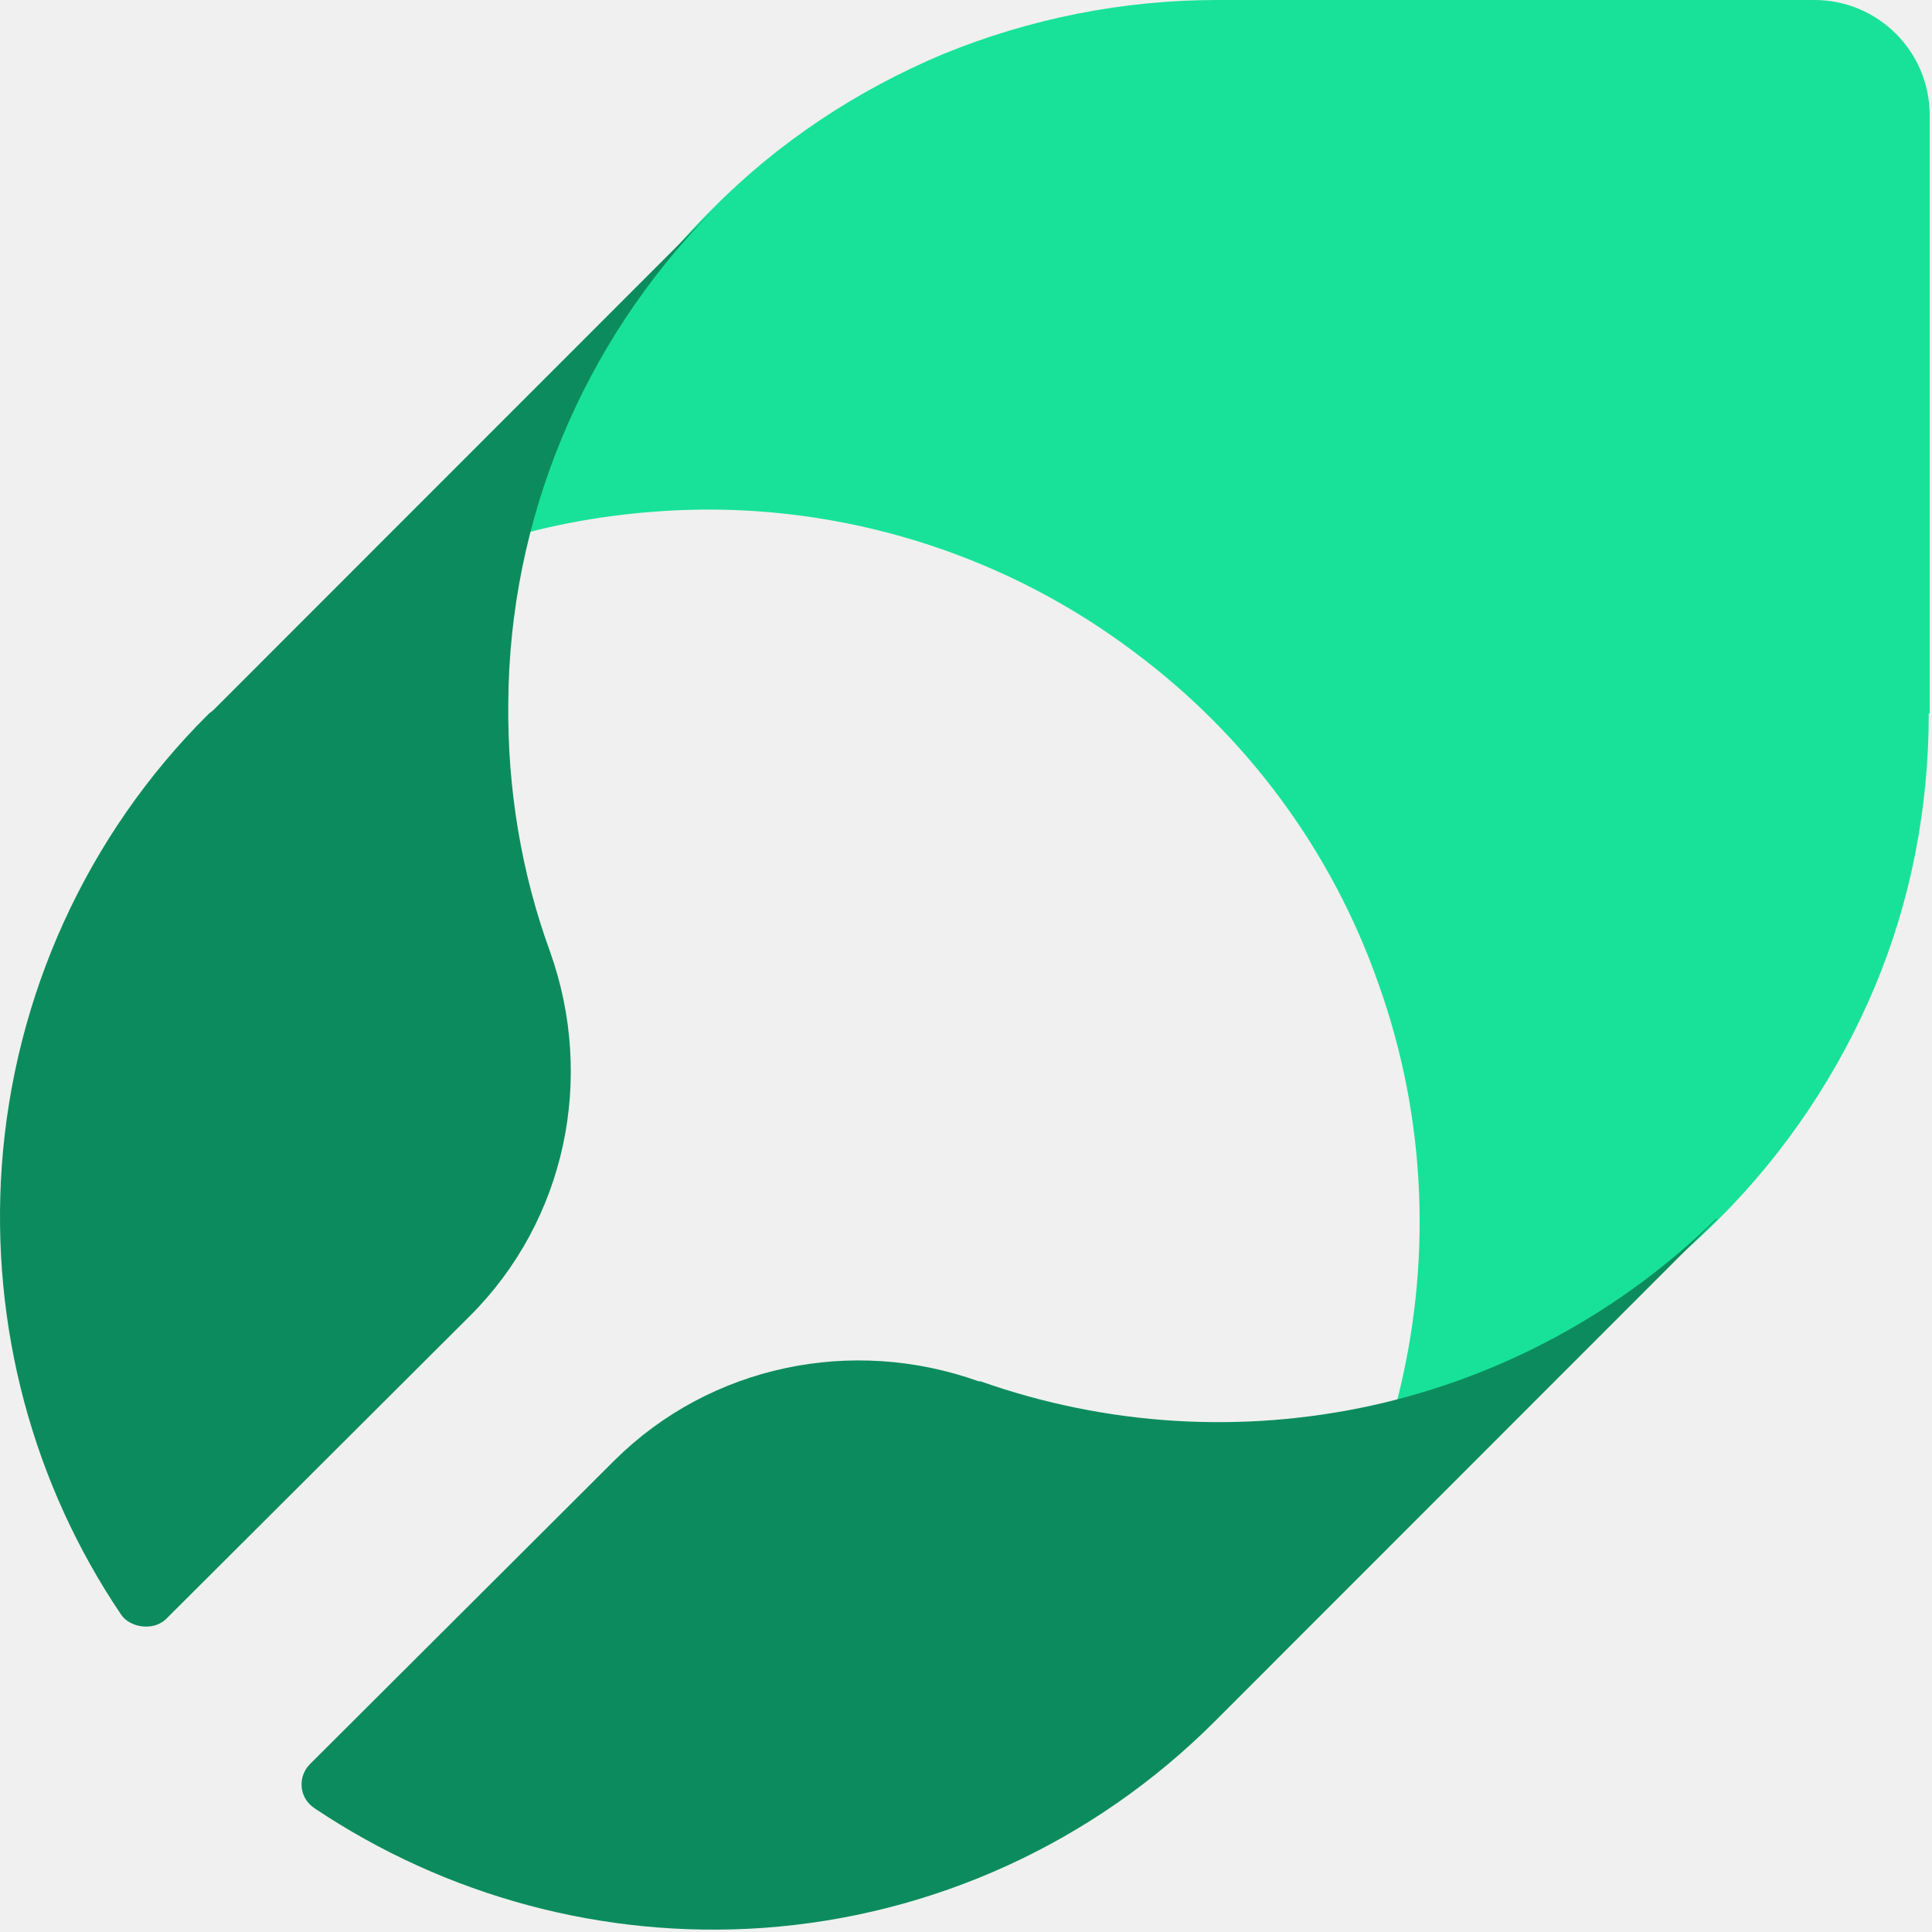
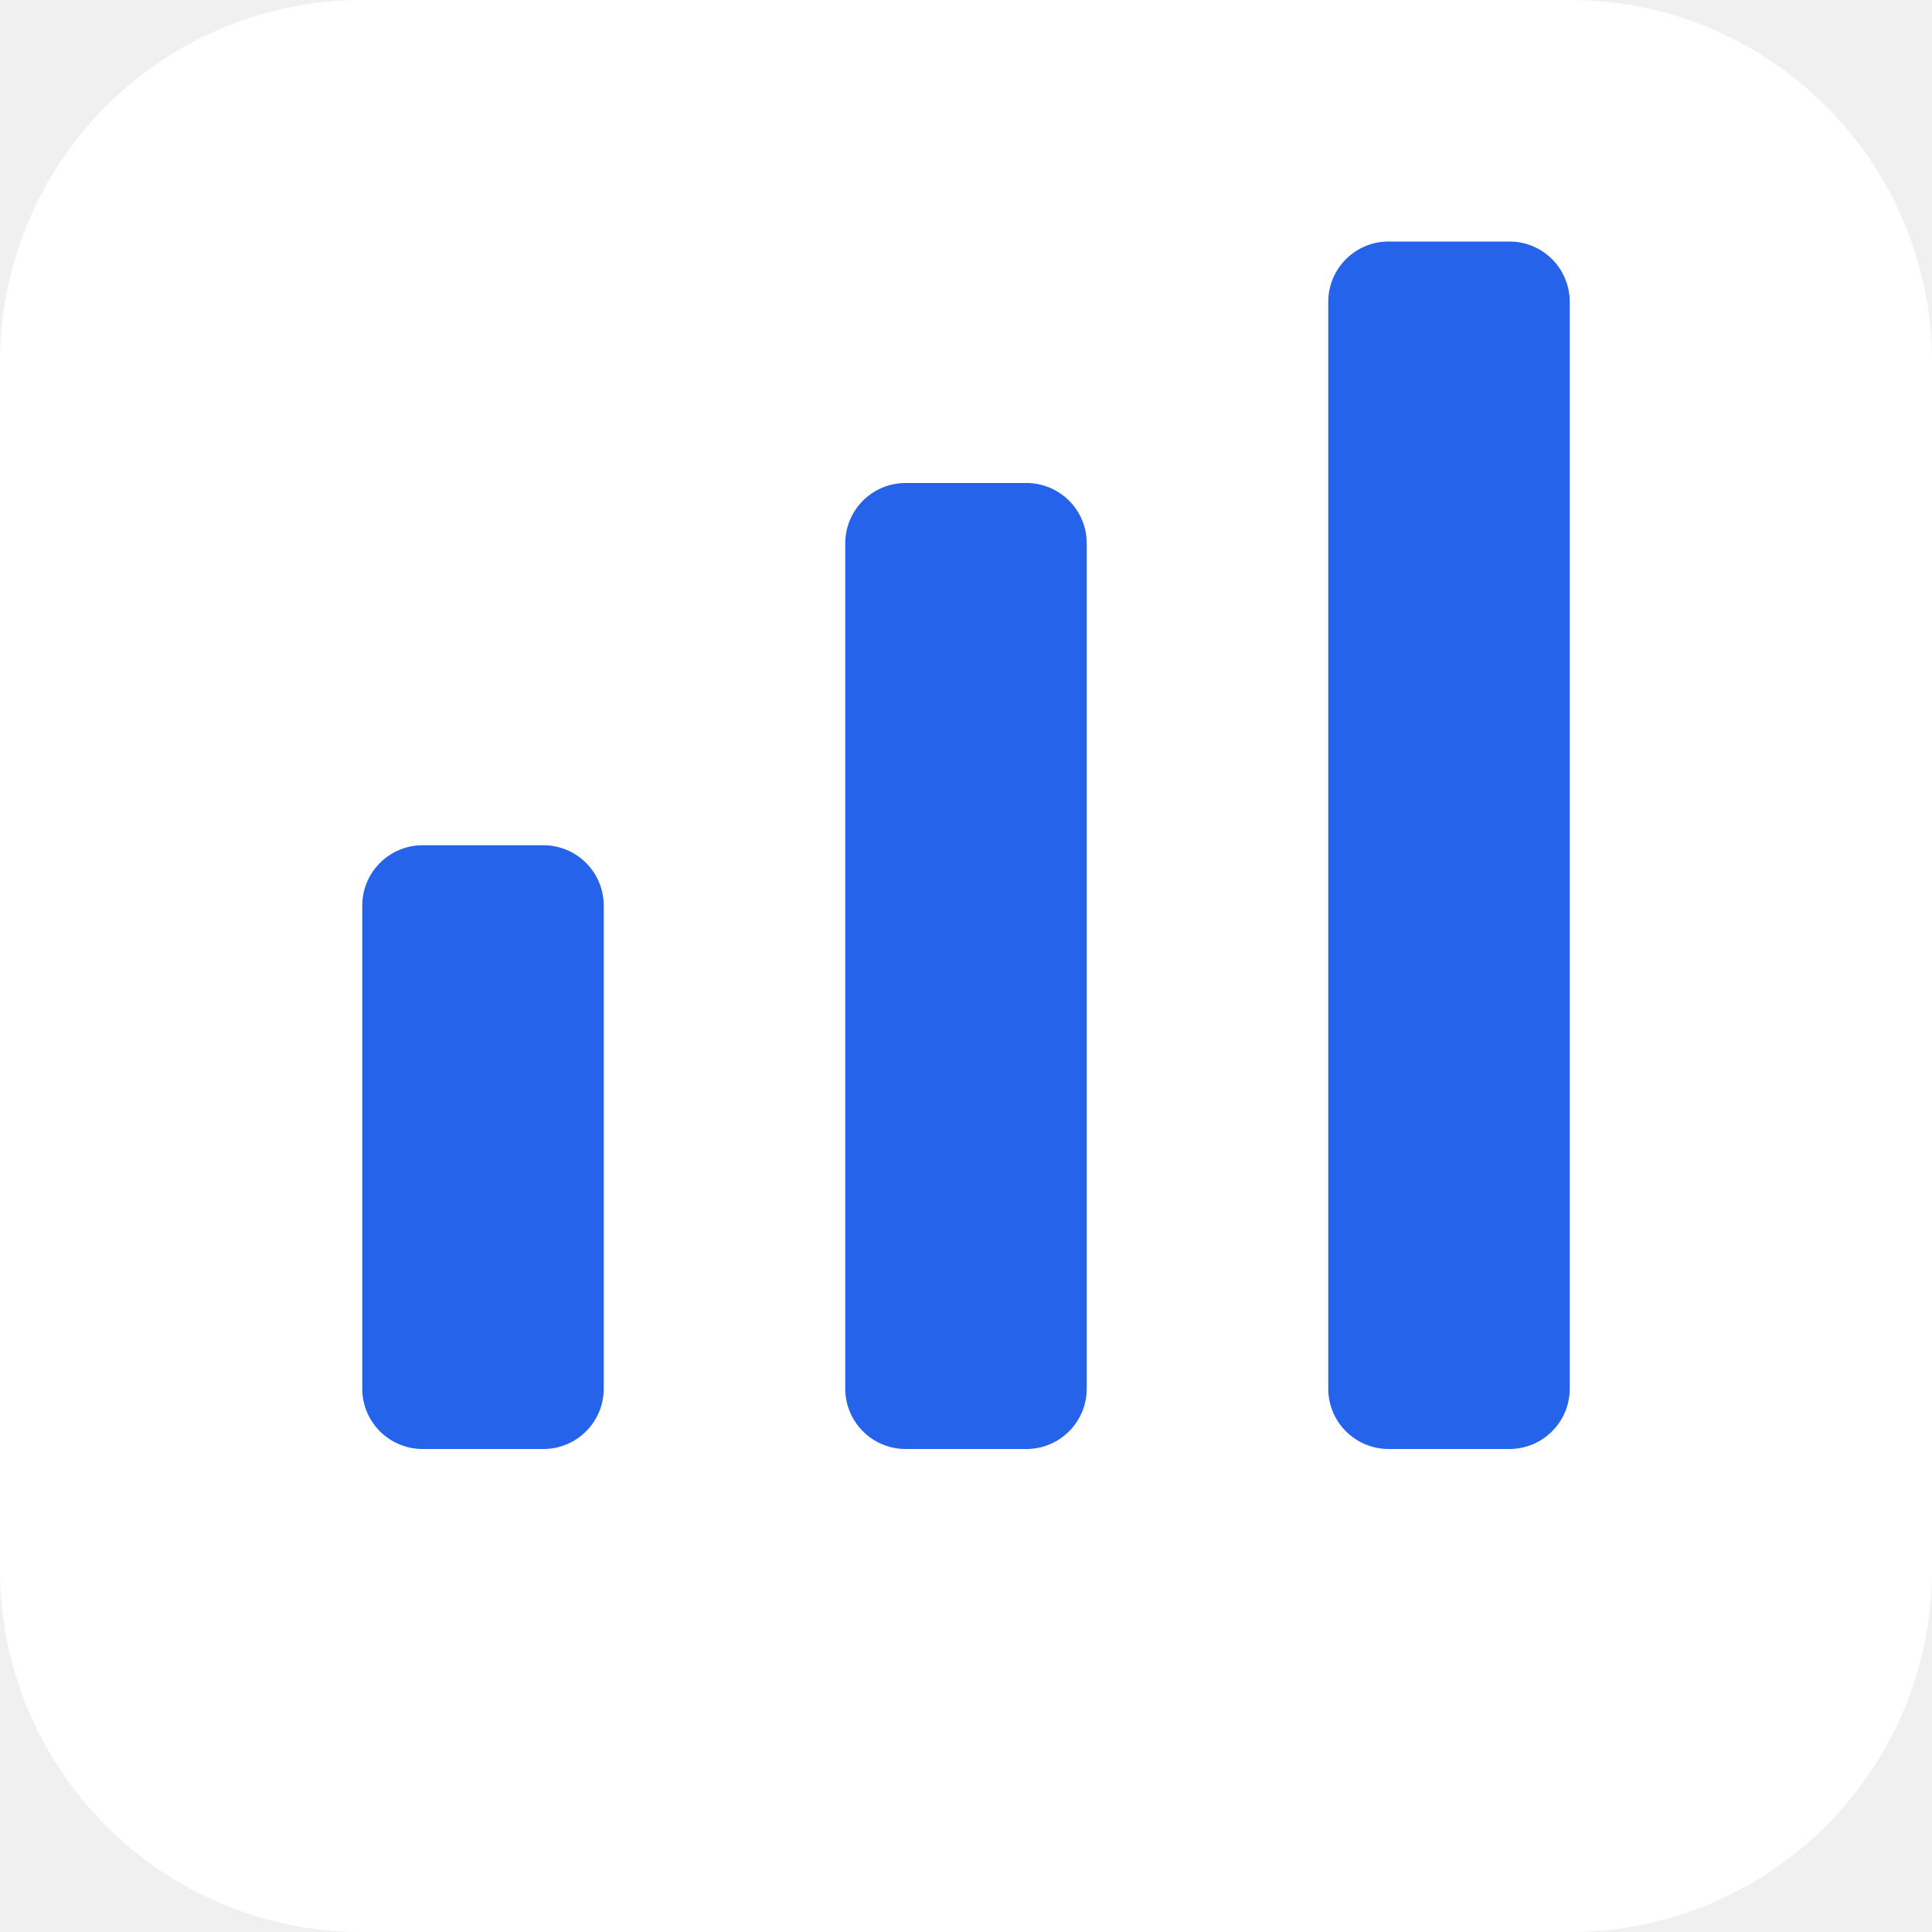
- <svg xmlns="http://www.w3.org/2000/svg" width="502" height="502" viewBox="0 0 502 502" fill="none">
-   <path d="M501.402 185.33V29.962C501.402 13.29 487.876 0 471.453 0H316.156C291.763 0 267.611 4.832 245.15 14.014C222.689 23.438 202.16 36.969 185.012 54.367L183.804 55.575C161.101 78.53 144.92 107.042 136.708 138.454C151.441 134.588 166.656 132.655 181.871 132.413C222.447 131.93 262.298 144.978 294.661 169.383C323.885 191.13 346.104 221.092 358.18 255.645C370.739 290.681 372.188 328.859 362.769 364.862C393.925 356.647 422.666 340.457 445.611 317.744L446.818 316.536C463.966 299.38 477.732 278.841 487.151 256.37C496.571 233.898 501.16 209.735 501.16 185.33H501.402Z" fill="#18E299" />
-   <path d="M132.071 182.706C132.312 135.044 151.32 89.307 184.764 55.125L55.557 184.391C55.076 184.873 54.594 185.113 54.113 185.595C22.593 216.888 3.586 258.774 0.458 303.066C-2.43 344.47 8.397 385.392 31.496 419.575C33.699 422.835 39.677 423.907 43.046 420.778L122.206 341.822C146.989 317.028 154.689 280.198 142.899 247.219C135.44 226.758 131.831 204.852 132.071 182.706Z" fill="#0C8C5E" />
-   <path d="M446.067 316.547C421.284 340.86 390.245 357.71 356.56 365.172C322.634 372.635 287.506 370.468 254.783 358.914C254.783 358.914 254.542 358.914 254.301 358.914C221.338 347.118 184.525 354.821 159.742 379.375L80.581 458.331C77.212 461.701 77.694 467.238 81.784 469.885C115.95 492.754 156.855 503.827 198.24 500.938C242.512 497.809 284.137 478.792 315.656 447.258L316.859 446.054L446.067 316.788V316.547Z" fill="#0C8C5E" />
+ <svg xmlns="http://www.w3.org/2000/svg" viewBox="0 0 32 32" fill="none">
+   <rect width="32" height="32" rx="6" fill="#ffffff" />
+   <rect x="6" y="14" width="4" height="10" rx="1" fill="#2563EB" />
+   <rect x="14" y="8" width="4" height="16" rx="1" fill="#2563EB" />
+   <rect x="22" y="4" width="4" height="20" rx="1" fill="#2563EB" />
</svg>
